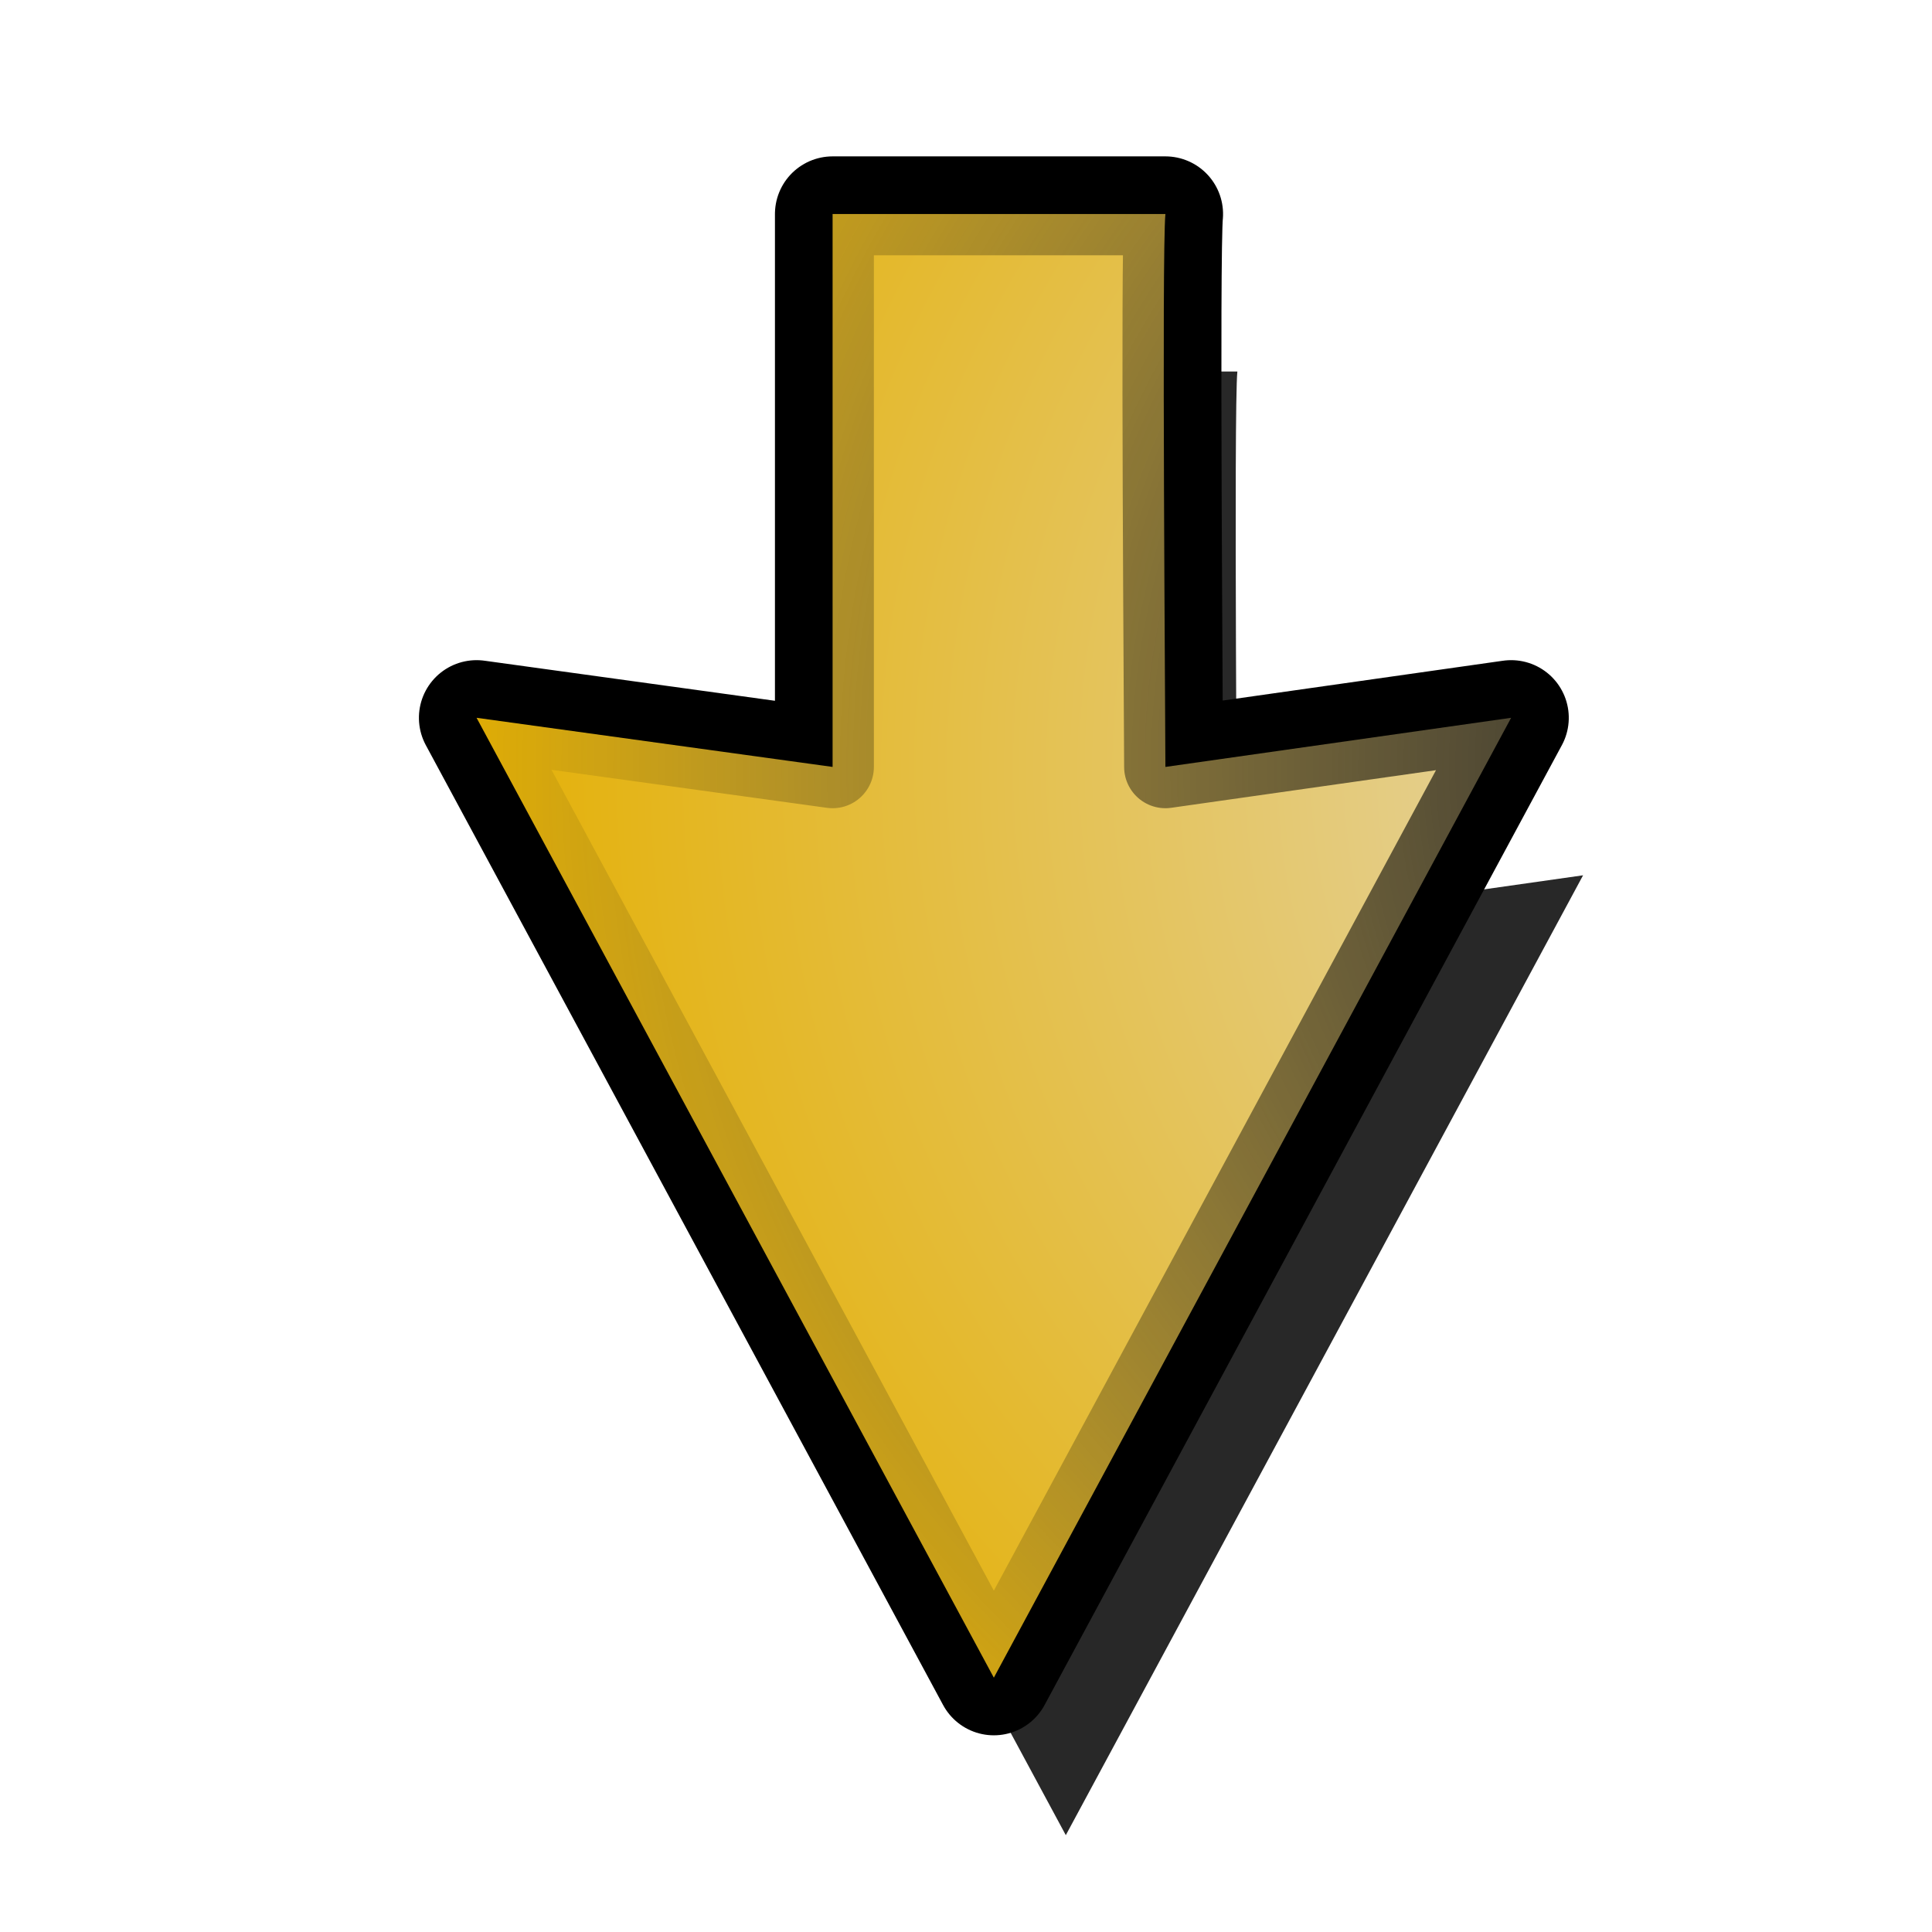
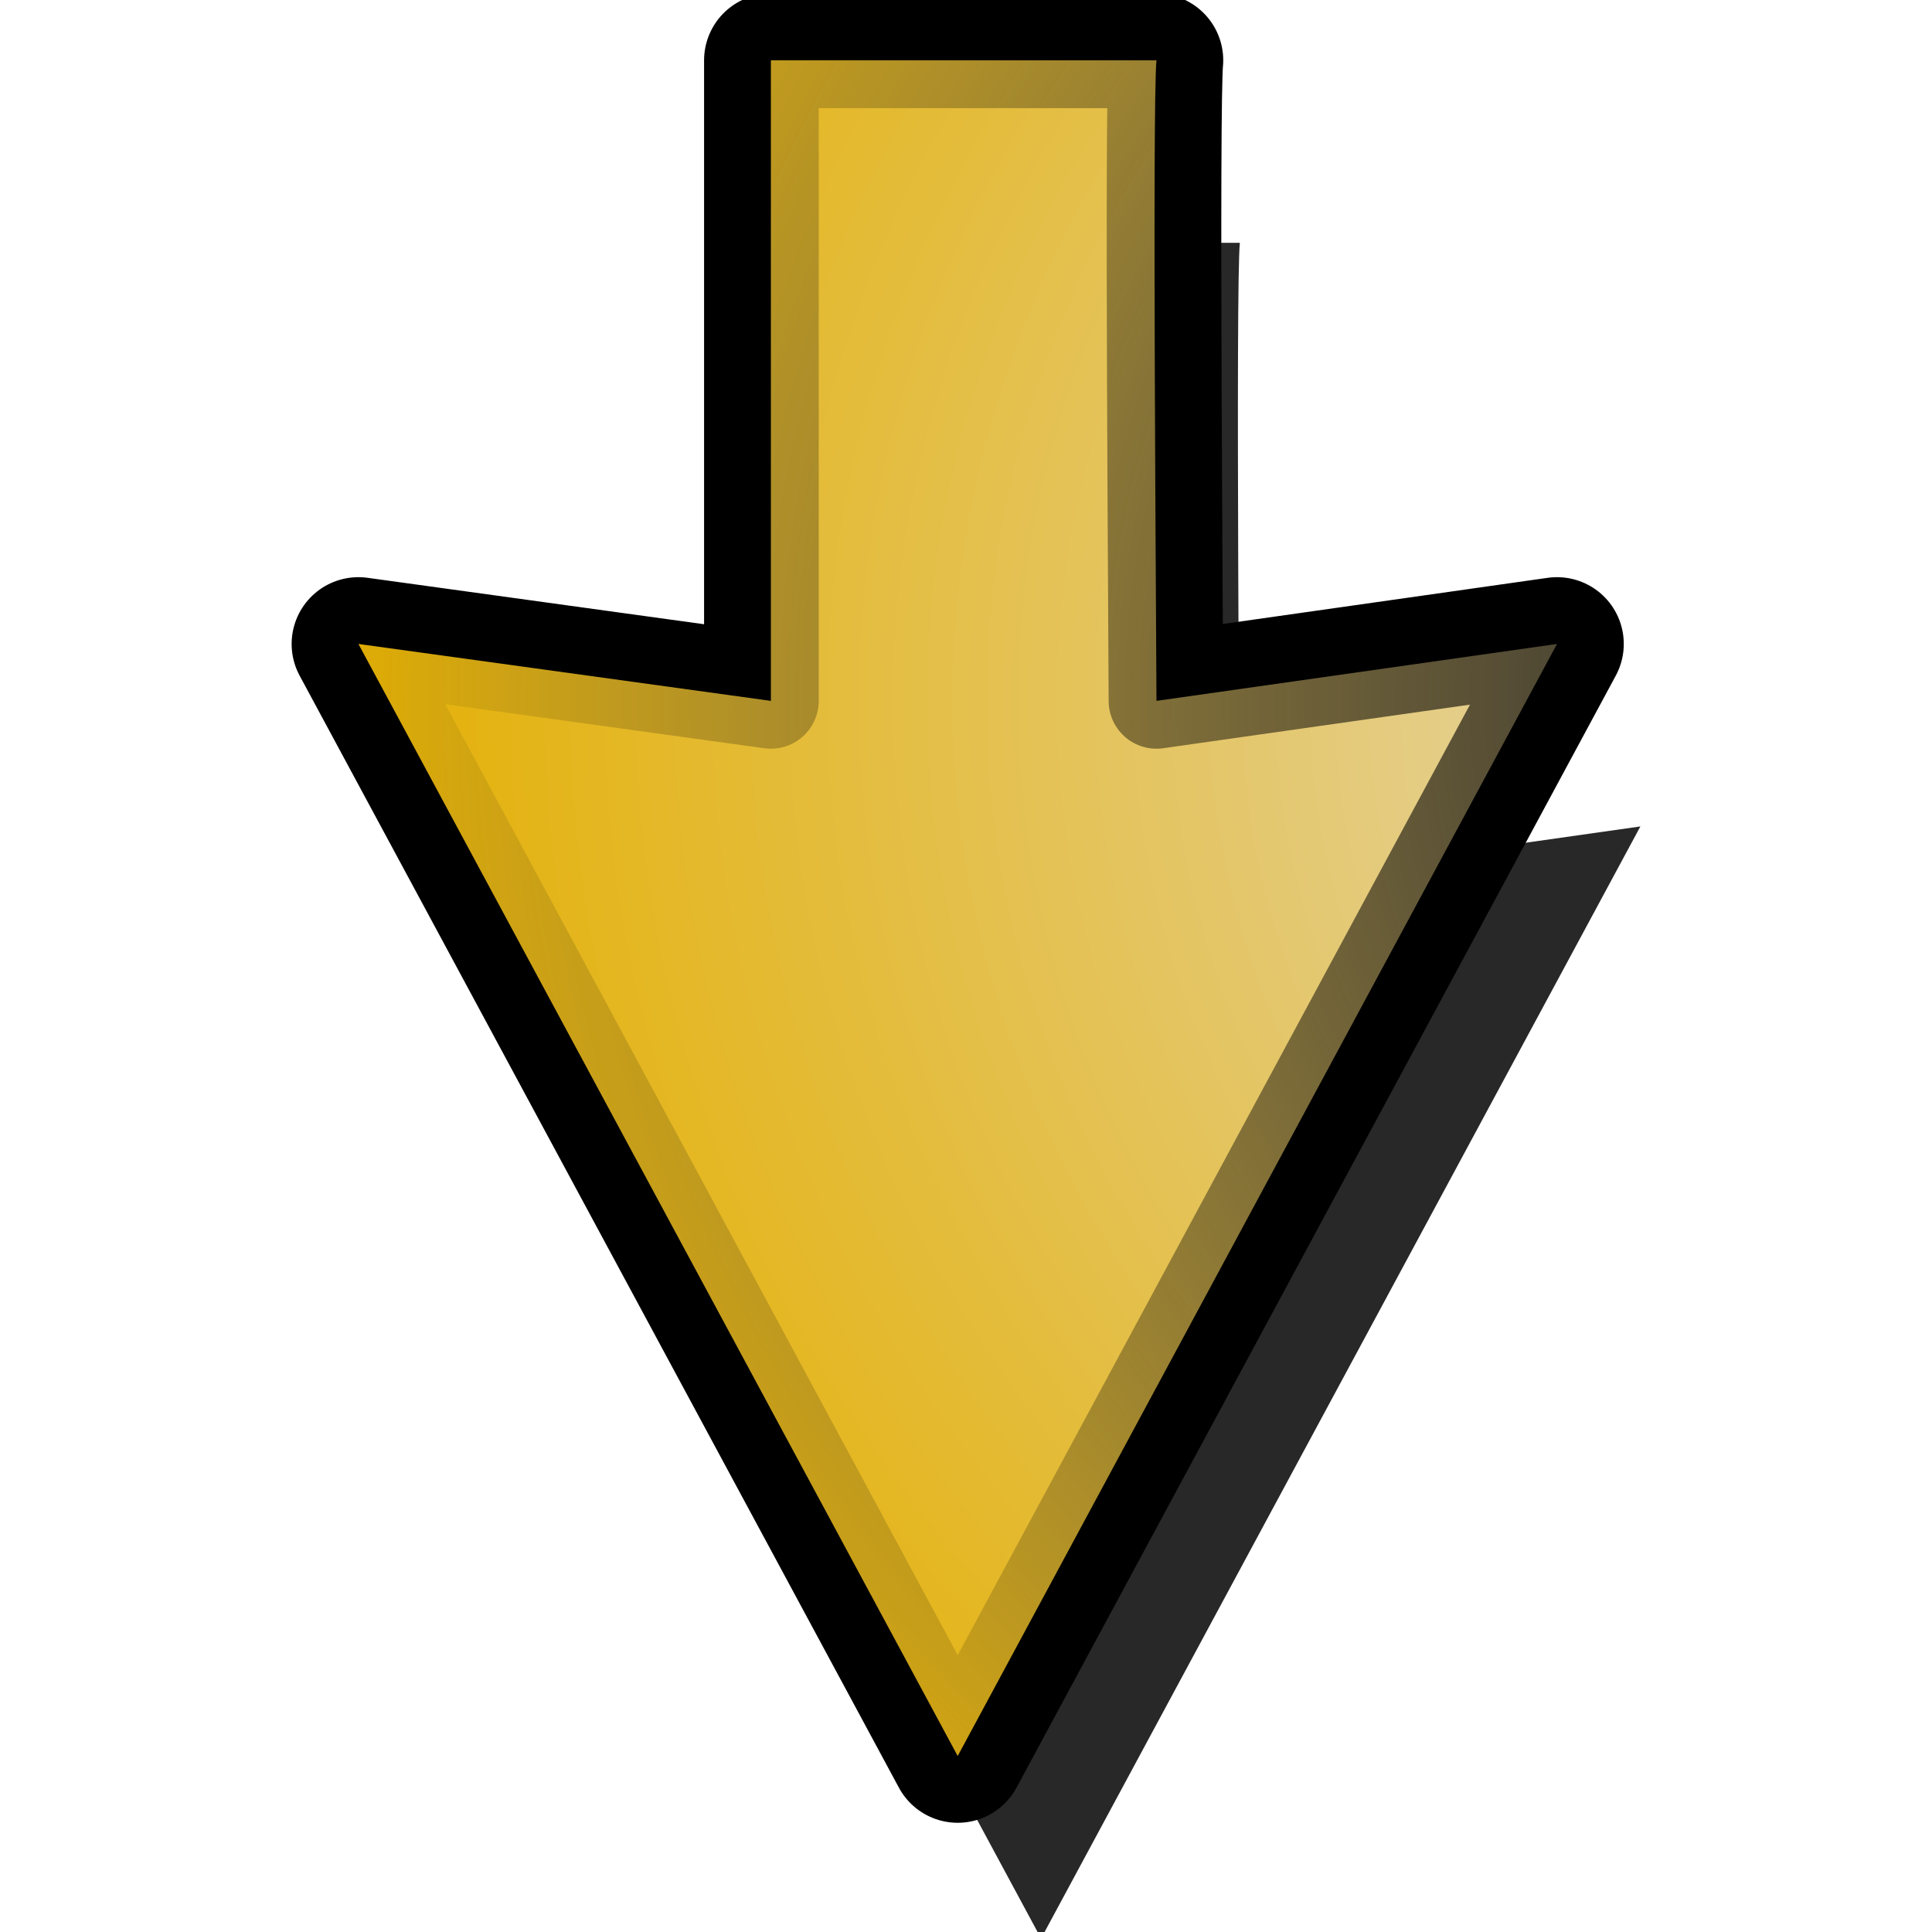
<svg xmlns="http://www.w3.org/2000/svg" xmlns:xlink="http://www.w3.org/1999/xlink" version="1.0" width="100" height="100" id="svg2">
  <defs id="defs4">
    <linearGradient id="linearGradient3197">
      <stop style="stop-color:#e4e1e1;stop-opacity:1;" offset="0" id="stop3199" />
      <stop style="stop-color:#e4af00;stop-opacity:1;" offset="1" id="stop3201" />
    </linearGradient>
    <linearGradient id="linearGradient3189">
      <stop style="stop-color:#000000;stop-opacity:1;" offset="0" id="stop3191" />
      <stop style="stop-color:#000000;stop-opacity:0;" offset="1" id="stop3193" />
    </linearGradient>
    <radialGradient xlink:href="#linearGradient3197" id="radialGradient4237" gradientUnits="userSpaceOnUse" gradientTransform="matrix(-1.709378,0,0,1.91594,141.7618,8.288233)" cx="50.059" cy="48.854" fx="50.059" fy="48.854" r="42.138" />
    <radialGradient xlink:href="#linearGradient3189" id="radialGradient4239" gradientUnits="userSpaceOnUse" gradientTransform="matrix(-1.709378,0,0,1.91594,141.7618,8.288233)" cx="50.059" cy="48.854" fx="50.059" fy="48.854" r="42.138" />
  </defs>
-   <path style="fill:#282828;fill-opacity:1;fill-rule:evenodd;stroke:none;stroke-width:4.037;stroke-linecap:round;stroke-linejoin:round;stroke-miterlimit:4;stroke-dashoffset:0;stroke-opacity:1" d="M 46.819,47.848 L 28.391,45.305 L 55.166,94.988 L 81.94,45.305 L 64.046,47.848 C 64.046,45.886 63.852,21.141 64.046,19.23 L 46.819,19.23 L 46.819,47.848 z " id="path4225" />
-   <g id="g4217" transform="matrix(0,-1.058604,1.058604,0,0.1345593,99.181)">
-     <path id="path3242" d="M 56.192,40.582 L 58.594,23.174 L 11.662,48.466 L 58.594,73.759 L 56.192,56.855 C 58.046,56.855 81.42,56.671 83.226,56.855 L 83.226,40.582 L 56.192,40.582 z " style="fill:none;fill-opacity:1;fill-rule:evenodd;stroke:#000000;stroke-width:5.637;stroke-linecap:round;stroke-linejoin:round;stroke-miterlimit:4;stroke-dasharray:none;stroke-dashoffset:0;stroke-opacity:1" />
-     <path id="path3176" d="M 56.192,40.582 L 58.594,23.174 L 11.662,48.466 L 58.594,73.759 L 56.192,56.855 C 58.046,56.855 81.42,56.671 83.226,56.855 L 83.226,40.582 L 56.192,40.582 z " style="fill:url(#radialGradient4237);fill-opacity:1;fill-rule:evenodd;stroke:url(#radialGradient4239);stroke-width:4.037;stroke-linecap:round;stroke-linejoin:round;stroke-miterlimit:4;stroke-dashoffset:0;stroke-opacity:1" />
+   <path style="fill:#282828;fill-opacity:1;fill-rule:evenodd;stroke:none" d="M 44.216,45.722 22.866,42.776 53.886,100.335 84.906,42.776 64.174,45.722 c 0,-2.273 -0.225,-30.941 0,-33.155 l -19.958,0 0,33.155 z" id="path4225" />
+   <g id="g4217" transform="matrix(0,-1.22644,1.22644,0,-9.870135,105.1931)">
+     <path id="path3242" d="m 56.192,40.582 2.402,-17.408 -46.932,25.292 46.932,25.292 -2.402,-16.904 c 1.854,0 25.228,-0.184 27.034,0 l 0,-16.273 -27.034,0 z" style="fill:none;stroke:#000000;stroke-width:5.637;stroke-linecap:round;stroke-linejoin:round;stroke-miterlimit:4;stroke-opacity:1;stroke-dasharray:none;stroke-dashoffset:0" />
+     <path id="path3176" d="M 56.192,40.582 58.594,23.174 11.662,48.466 58.594,73.759 56.192,56.855 c 1.854,0 25.228,-0.184 27.034,0 l 0,-16.273 -27.034,0 z" style="fill:url(#radialGradient4237);fill-opacity:1;fill-rule:evenodd;stroke:url(#radialGradient4239);stroke-width:4.037;stroke-linecap:round;stroke-linejoin:round;stroke-miterlimit:4;stroke-opacity:1;stroke-dashoffset:0" />
  </g>
</svg>
